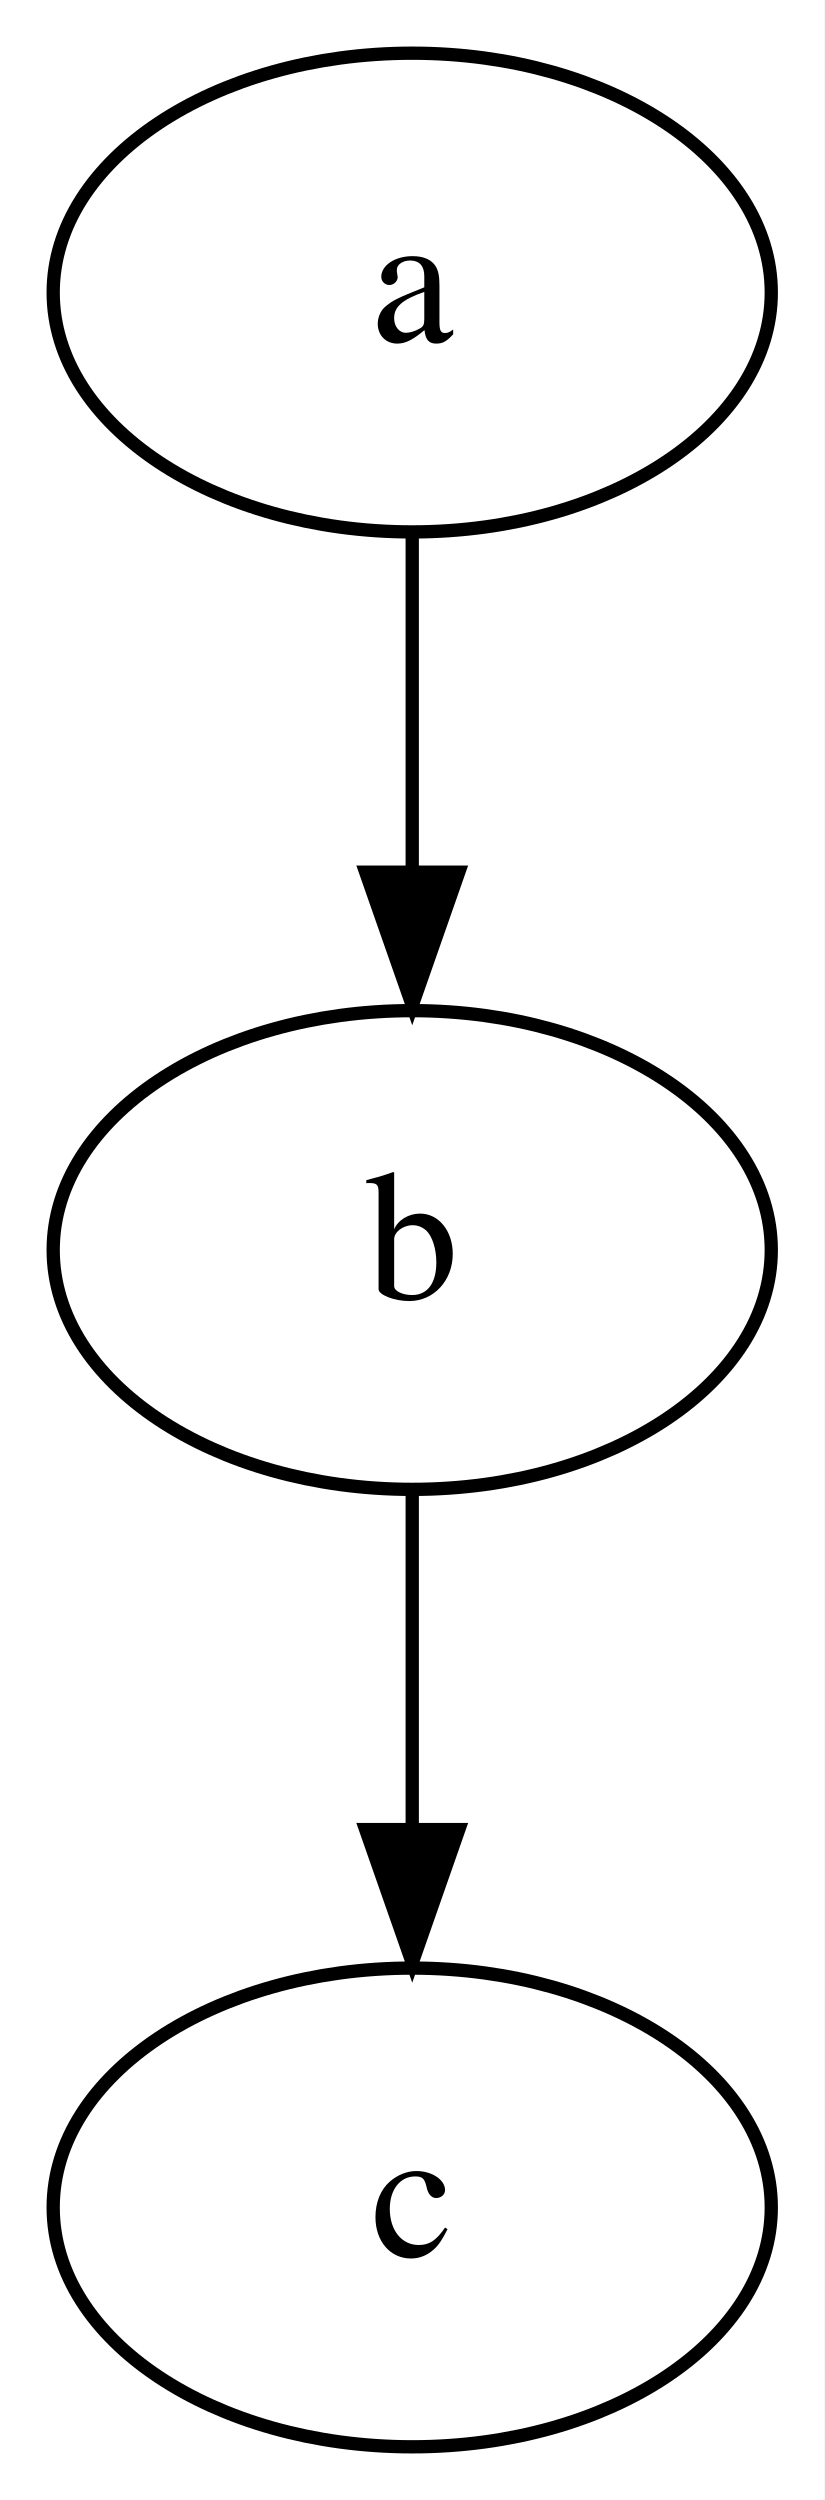
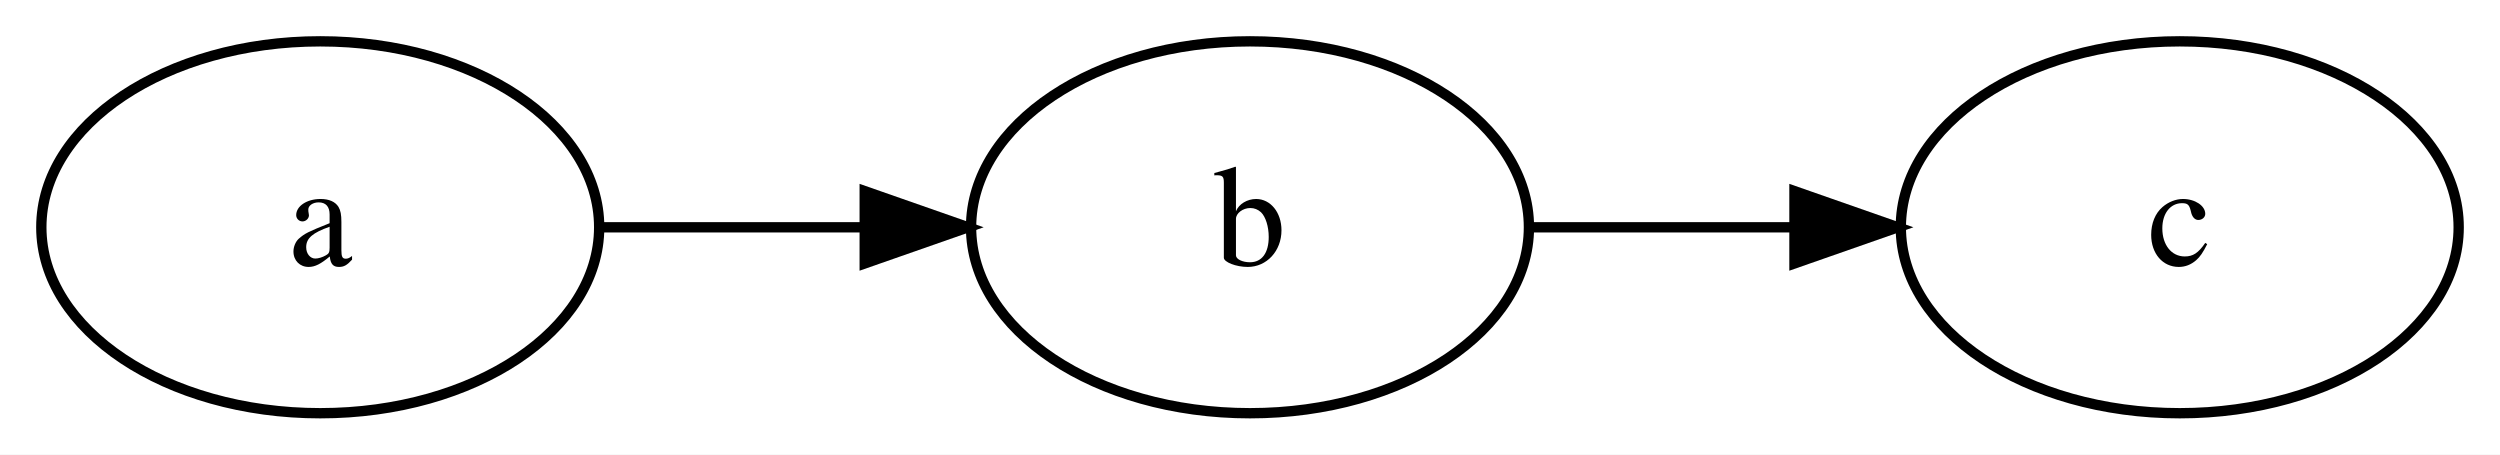
- <svg xmlns="http://www.w3.org/2000/svg" width="62pt" height="188pt" viewBox="0.00 0.00 62.00 188.00">
-   <g id="graph0" class="graph" transform="scale(1 1) rotate(0) translate(4 184)">
-     <polygon fill="#ffffff" stroke="transparent" points="-4,4 -4,-184 58,-184 58,4 -4,4" />
+ <svg xmlns="http://www.w3.org/2000/svg" width="242pt" height="44pt" viewBox="0.00 0.00 242.00 44.00">
+   <g id="graph0" class="graph" transform="scale(1 1) rotate(0) translate(4 40)">
+     <polygon fill="#ffffff" stroke="transparent" points="-4,4 -4,-40 238,-40 238,4 -4,4" />
    <g id="node1" class="node">
-       <ellipse fill="none" stroke="#000000" cx="27" cy="-162" rx="27" ry="18" />
-       <text text-anchor="middle" x="27" y="-158.3" font-family="Times,serif" font-size="14.00" fill="#000000">a</text>
+       <ellipse fill="none" stroke="#000000" cx="27" cy="-18" rx="27" ry="18" />
+       <text text-anchor="middle" x="27" y="-14.3" font-family="Times,serif" font-size="14.00" fill="#000000">a</text>
    </g>
    <g id="node2" class="node">
-       <ellipse fill="none" stroke="#000000" cx="27" cy="-90" rx="27" ry="18" />
-       <text text-anchor="middle" x="27" y="-86.3" font-family="Times,serif" font-size="14.00" fill="#000000">b</text>
+       <ellipse fill="none" stroke="#000000" cx="117" cy="-18" rx="27" ry="18" />
+       <text text-anchor="middle" x="117" y="-14.3" font-family="Times,serif" font-size="14.00" fill="#000000">b</text>
    </g>
    <g id="edge1" class="edge">
-       <path fill="none" stroke="#000000" d="M27,-143.831C27,-136.131 27,-126.974 27,-118.417" />
-       <polygon fill="#000000" stroke="#000000" points="30.5,-118.413 27,-108.413 23.5,-118.413 30.5,-118.413" />
+       <path fill="none" stroke="#000000" d="M54.003,-18C62.028,-18 70.966,-18 79.531,-18" />
+       <polygon fill="#000000" stroke="#000000" points="79.705,-21.5 89.705,-18 79.705,-14.5 79.705,-21.5" />
    </g>
    <g id="node3" class="node">
-       <ellipse fill="none" stroke="#000000" cx="27" cy="-18" rx="27" ry="18" />
-       <text text-anchor="middle" x="27" y="-14.3" font-family="Times,serif" font-size="14.00" fill="#000000">c</text>
+       <ellipse fill="none" stroke="#000000" cx="207" cy="-18" rx="27" ry="18" />
+       <text text-anchor="middle" x="207" y="-14.3" font-family="Times,serif" font-size="14.00" fill="#000000">c</text>
    </g>
    <g id="edge2" class="edge">
-       <path fill="none" stroke="#000000" d="M27,-71.831C27,-64.131 27,-54.974 27,-46.417" />
-       <polygon fill="#000000" stroke="#000000" points="30.5,-46.413 27,-36.413 23.5,-46.413 30.5,-46.413" />
+       <path fill="none" stroke="#000000" d="M144.003,-18C152.028,-18 160.966,-18 169.531,-18" />
+       <polygon fill="#000000" stroke="#000000" points="169.705,-21.5 179.705,-18 169.705,-14.5 169.705,-21.5" />
    </g>
  </g>
</svg>
